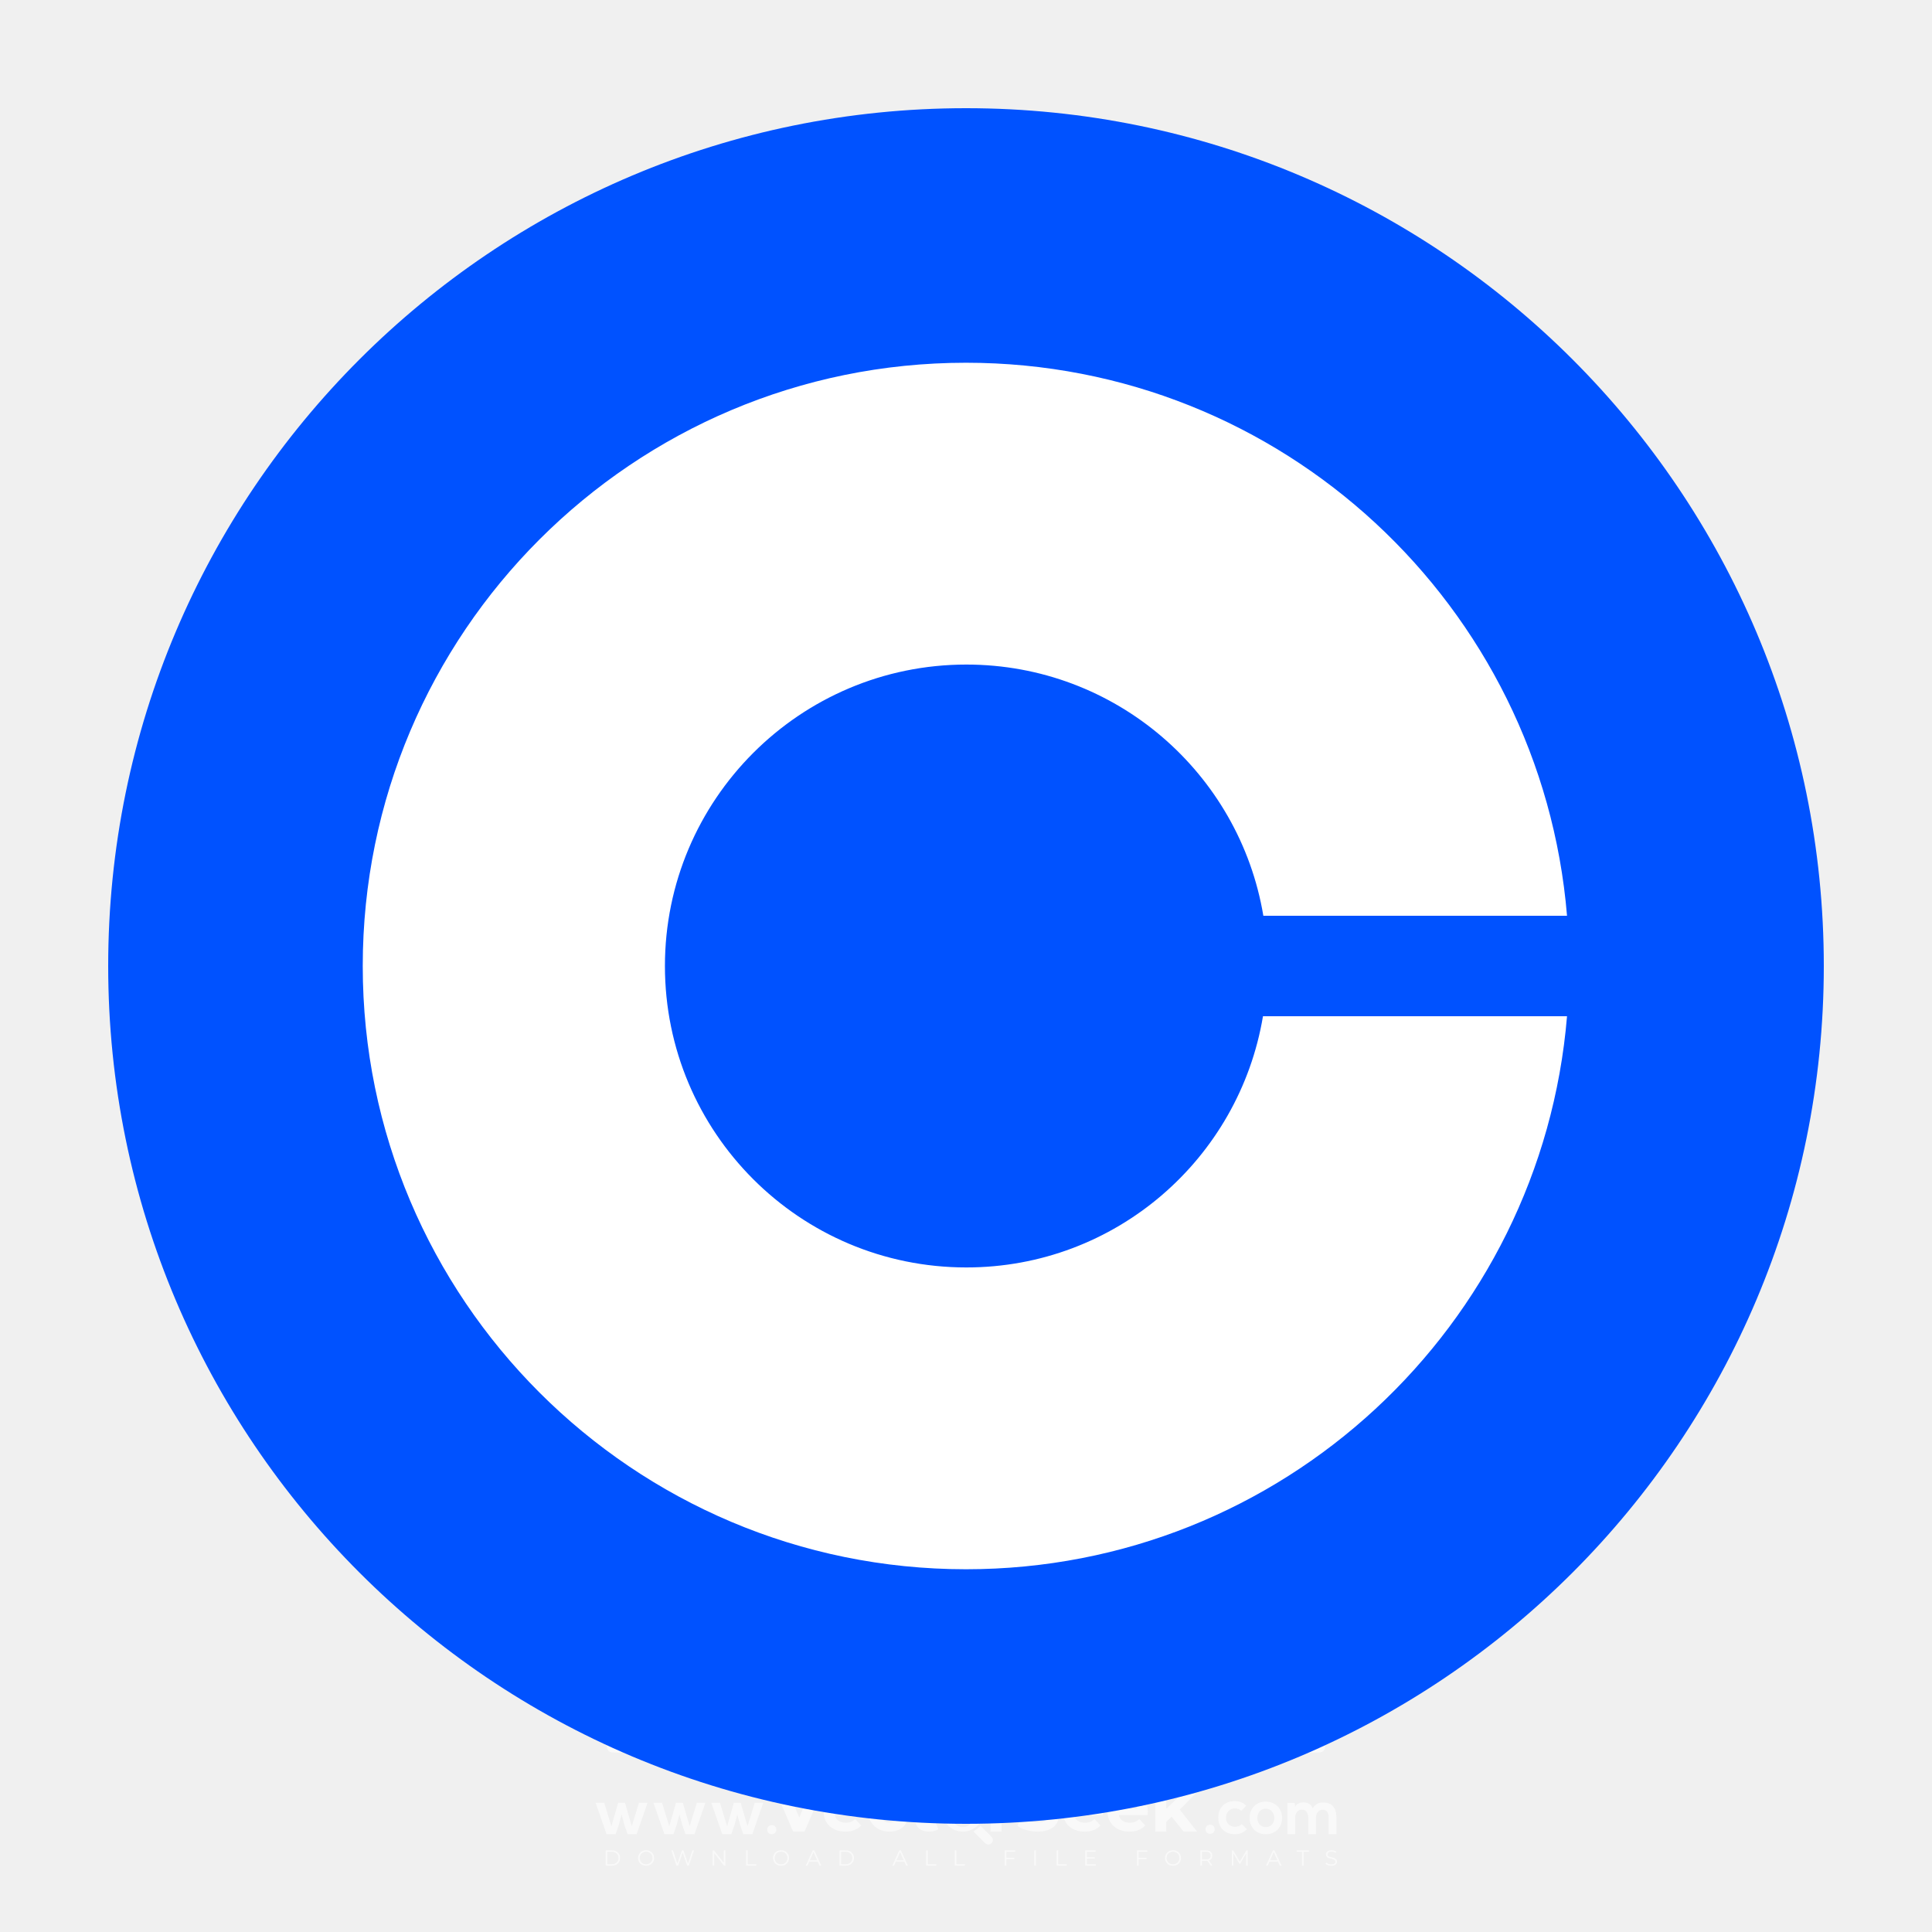
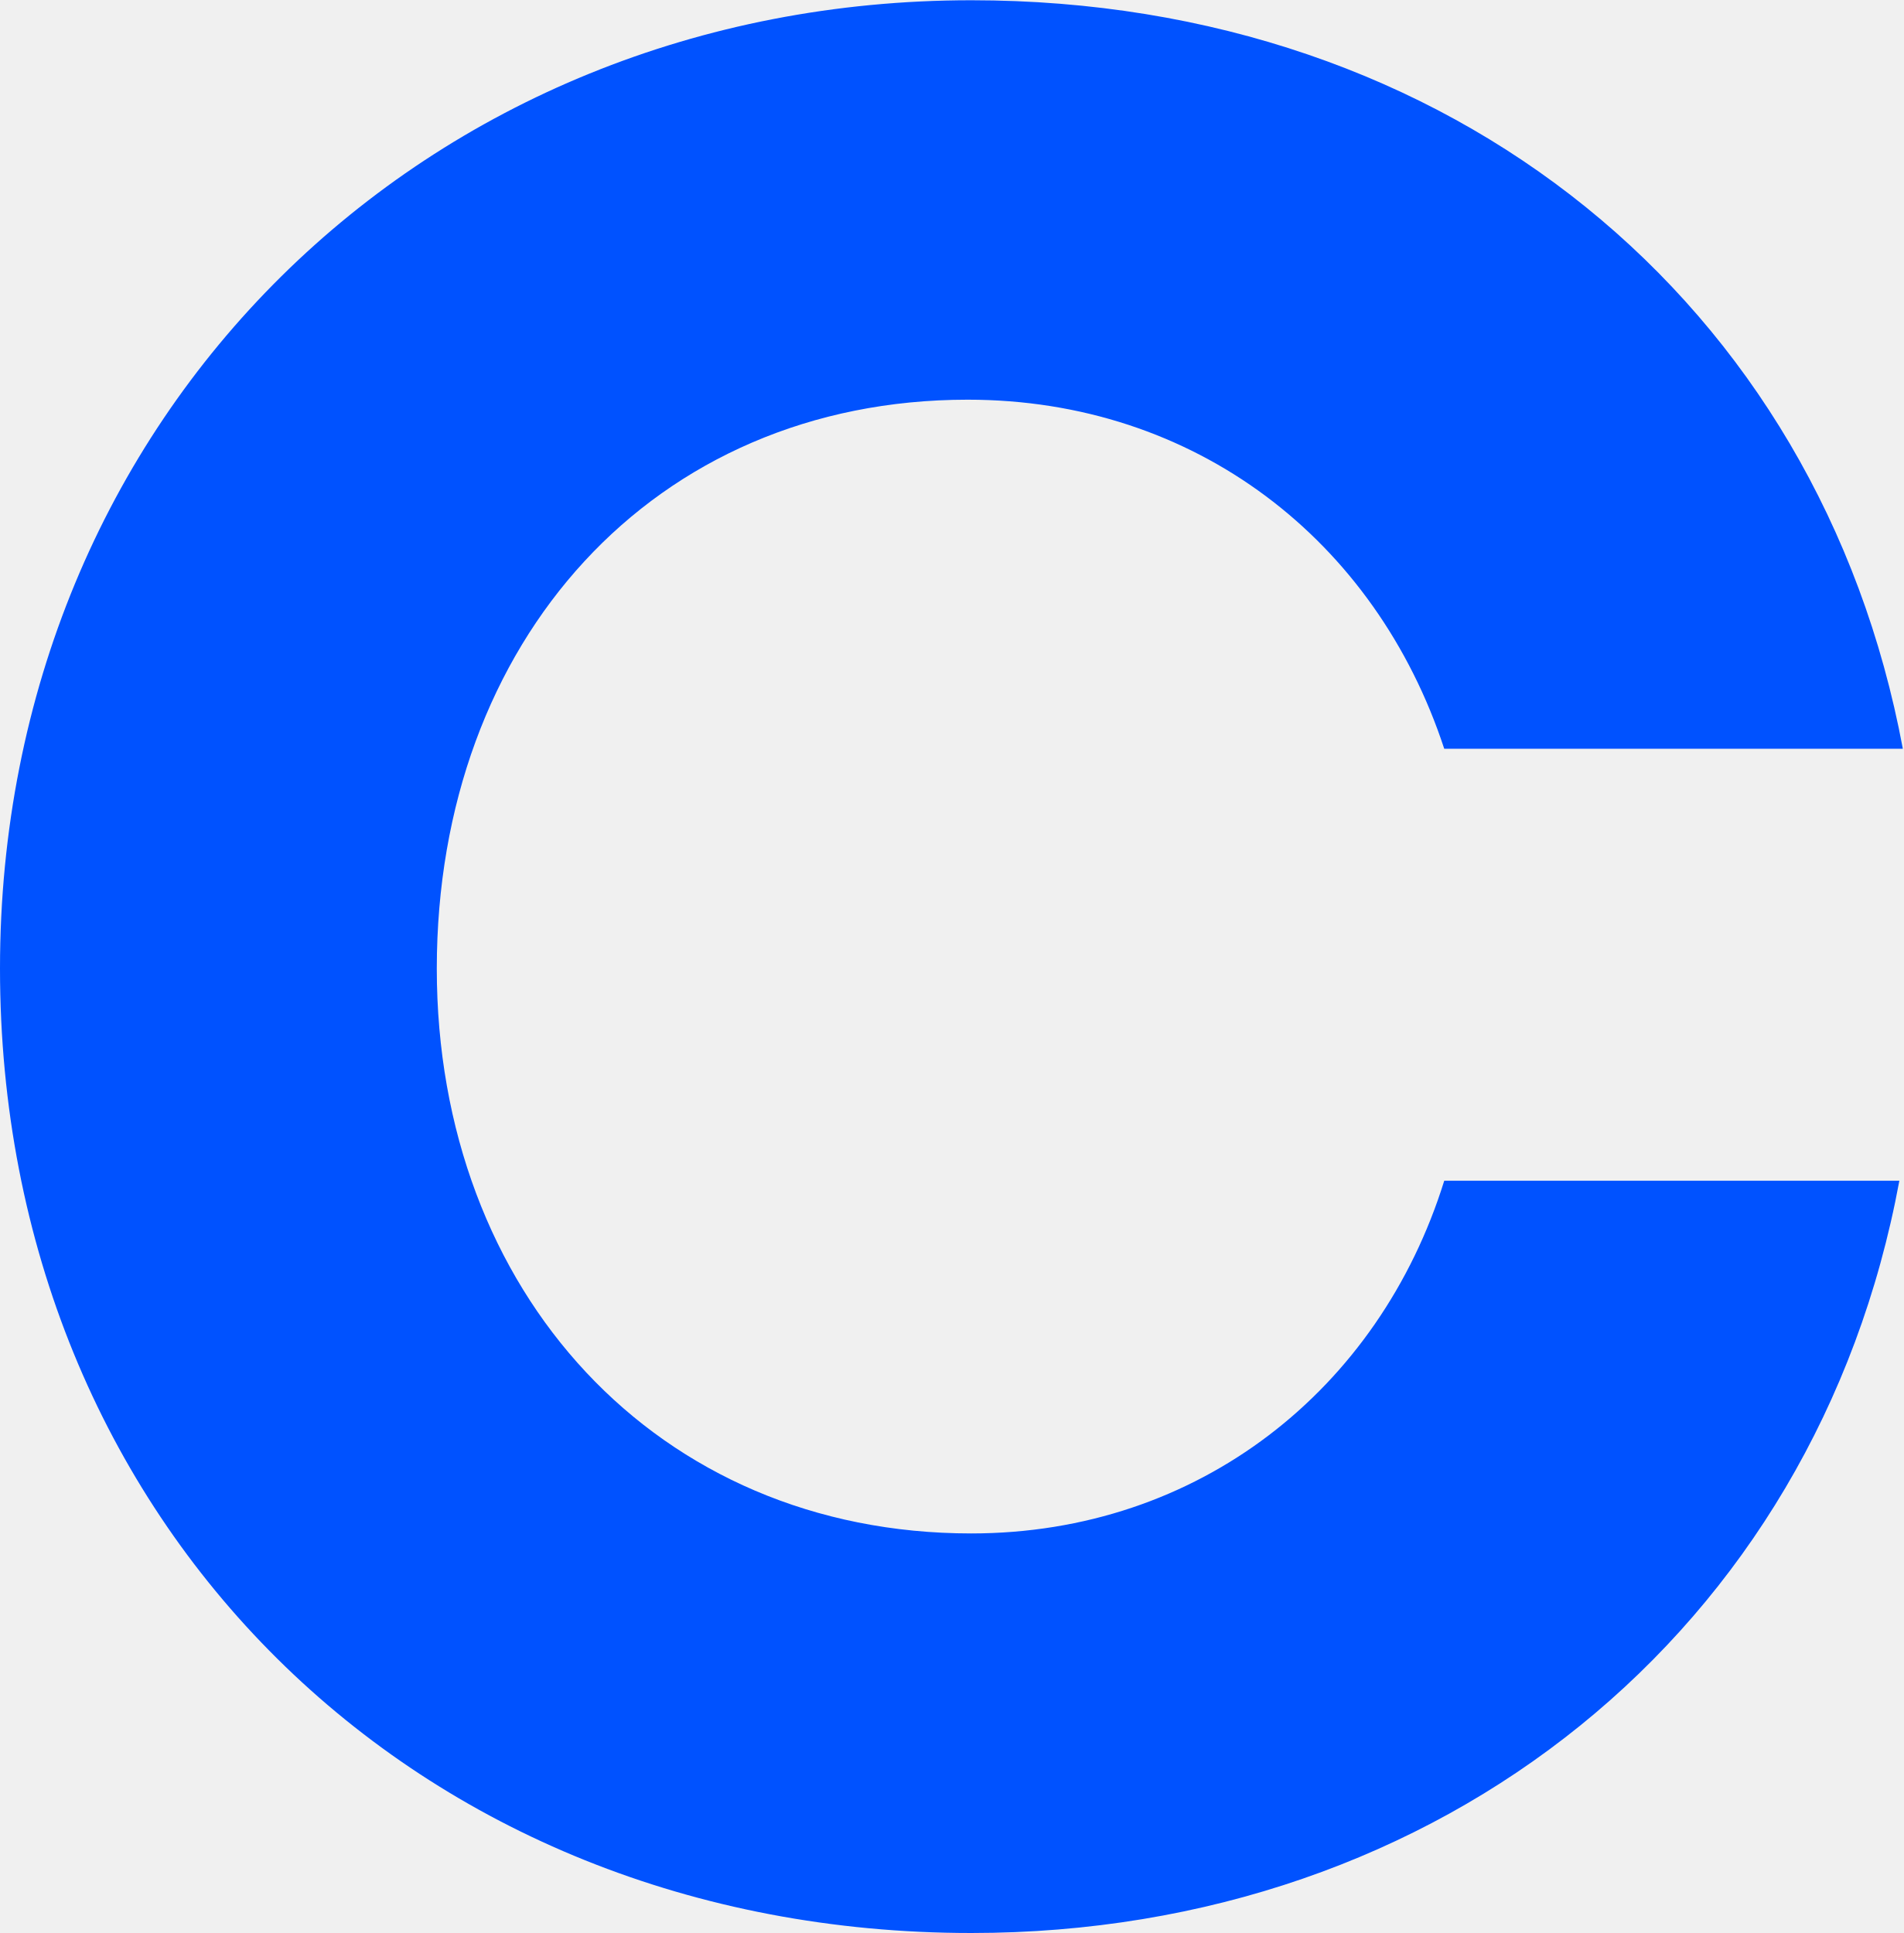
- <svg xmlns="http://www.w3.org/2000/svg" version="1.1" id="Layer_1" x="0px" y="0px" viewBox="0 0 500 500" style="enable-background:new 0 0 500 500;" xml:space="preserve">
-   <g id="watermark_1_">
-     <g>
-       <g id="watermark" style="opacity:0.61;">
-         <g>
-           <g>
-             <g>
-               <g>
-                 <polygon style="fill:#FFFFFF;" points="213.765,461.172 208.204,474.017 205.268,474.017 199.726,461.172 202.938,461.172          206.846,470.347 210.81,461.172        " />
-               </g>
-               <g>
-                 <path style="fill:#FFFFFF;" d="M223.507,469.741h-7.469c0.275,1.23,1.321,1.982,2.826,1.982c1.046,0,1.798-0.312,2.477-0.954         l1.523,1.651c-0.917,1.046-2.294,1.597-4.074,1.597c-3.413,0-5.634-2.147-5.634-5.083c0-2.954,2.257-5.083,5.267-5.083         c2.899,0,5.138,1.945,5.138,5.12C223.562,469.191,223.526,469.503,223.507,469.741 M216.002,468.071h4.863         c-0.202-1.248-1.138-2.055-2.422-2.055C217.139,466.016,216.204,466.805,216.002,468.071" />
-               </g>
-               <g>
-                 <path style="fill:#FFFFFF;" d="M224.735,468.934c0-2.973,2.294-5.083,5.505-5.083c2.074,0,3.707,0.899,4.423,2.514         l-2.22,1.193c-0.532-0.936-1.321-1.358-2.221-1.358c-1.45,0-2.587,1.009-2.587,2.734c0,1.725,1.138,2.734,2.587,2.734         c0.899,0,1.688-0.404,2.221-1.358l2.22,1.211c-0.716,1.578-2.349,2.495-4.423,2.495         C227.029,474.017,224.735,471.907,224.735,468.934" />
-               </g>
-               <g>
-                 <path style="fill:#FFFFFF;" d="M242.828,473.393c-0.587,0.422-1.45,0.624-2.331,0.624c-2.33,0-3.688-1.193-3.688-3.542         v-4.055h-1.523v-2.202h1.523v-2.404h2.863v2.404h2.459v2.202h-2.459v4.019c0,0.844,0.458,1.303,1.229,1.303         c0.422,0,0.844-0.128,1.156-0.367L242.828,473.393z" />
-               </g>
-             </g>
-             <g>
-               <path style="fill:#FFFFFF;" d="M262.474,463.997v2.643c-0.238-0.018-0.422-0.037-0.642-0.037        c-1.578,0-2.624,0.862-2.624,2.753v4.661h-2.863v-9.873h2.734v1.303C259.776,464.493,260.951,463.997,262.474,463.997" />
-             </g>
-             <g>
-               <path style="fill:#FFFFFF;" d="M263.299,472.53l1.009-2.239c1.083,0.789,2.697,1.339,4.239,1.339        c1.762,0,2.477-0.587,2.477-1.376c0-2.404-7.469-0.752-7.469-5.524c0-2.184,1.762-4,5.413-4c1.615,0,3.267,0.385,4.459,1.138        l-0.918,2.257c-1.193-0.679-2.422-1.009-3.56-1.009c-1.761,0-2.44,0.66-2.44,1.468c0,2.367,7.468,0.734,7.468,5.45        c0,2.147-1.78,3.982-5.45,3.982C266.492,474.017,264.437,473.411,263.299,472.53" />
-             </g>
-             <g>
-               <path style="fill:#FFFFFF;" d="M285.428,469.741h-7.469c0.275,1.23,1.321,1.982,2.826,1.982c1.046,0,1.798-0.312,2.477-0.954        l1.523,1.651c-0.918,1.046-2.294,1.597-4.074,1.597c-3.413,0-5.634-2.147-5.634-5.083c0-2.954,2.257-5.083,5.267-5.083        c2.9,0,5.138,1.945,5.138,5.12C285.484,469.191,285.447,469.503,285.428,469.741 M277.923,468.071h4.863        c-0.202-1.248-1.138-2.055-2.422-2.055C279.061,466.016,278.125,466.805,277.923,468.071" />
-             </g>
-             <g>
-               <path style="fill:#FFFFFF;" d="M297.007,469.741h-7.469c0.275,1.23,1.321,1.982,2.826,1.982c1.046,0,1.798-0.312,2.477-0.954        l1.523,1.651c-0.918,1.046-2.294,1.597-4.074,1.597c-3.413,0-5.634-2.147-5.634-5.083c0-2.954,2.257-5.083,5.267-5.083        c2.899,0,5.138,1.945,5.138,5.12C297.062,469.191,297.025,469.503,297.007,469.741 M289.501,468.071h4.863        c-0.202-1.248-1.138-2.055-2.422-2.055C290.639,466.016,289.703,466.805,289.501,468.071" />
-             </g>
-             <g>
-               <polygon style="fill:#FFFFFF;" points="303.208,470.145 301.831,471.503 301.831,474.017 298.969,474.017 298.969,460.401         301.831,460.401 301.831,468.108 306.016,464.144 309.429,464.144 305.318,468.328 309.796,474.017 306.327,474.017       " />
-             </g>
-             <g>
-               <path style="fill:#FFFFFF;" d="M256.601,475.359L256.601,475.359l-2.86-2.86c-0.435,0.508-0.953,0.943-1.534,1.284        c-0.092,0.069-0.186,0.136-0.283,0.199l3.027,3.027c0.456,0.456,1.195,0.456,1.65,0        C257.057,476.554,257.057,475.815,256.601,475.359" />
-             </g>
-             <g>
-               <path style="fill:#FFFFFF;" d="M249.984,463.244c0.221-0.173,0.495-0.281,0.797-0.281c0.042,0,0.083,0.002,0.124,0.006        c-0.214-0.156-0.478-0.249-0.764-0.249c-0.395,0-0.744,0.18-0.981,0.458c-0.051,0-0.1,0.006-0.151,0.008        c0.039-0.077,0.064-0.162,0.064-0.255c0-0.234-0.143-0.434-0.346-0.519c0.087,0.126,0.138,0.279,0.138,0.445        c0,0.122-0.031,0.237-0.081,0.341c-2.811,0.201-5.03,2.539-5.03,5.4c0,2.993,2.426,5.42,5.42,5.42        c2.993,0,5.42-2.426,5.42-5.42C254.595,465.879,252.593,463.635,249.984,463.244 M247.983,464.656        c0.435,0,0.844,0.112,1.199,0.309c0.374-0.245,0.82-0.387,1.299-0.387c0.711,0,1.348,0.312,1.784,0.806        c-0.435-0.379-1.004-0.61-1.627-0.61c-0.449,0-0.87,0.12-1.234,0.329c-0.079,0.046-0.156,0.096-0.229,0.15        c-0.065-0.048-0.133-0.093-0.204-0.134c-0.369-0.219-0.8-0.344-1.26-0.344c-0.3,0-0.588,0.054-0.854,0.152        C247.196,464.754,247.578,464.656,247.983,464.656 M251.772,469.098c0.115,0.305,0.181,0.634,0.181,0.979        c0,1.534-1.244,2.777-2.778,2.777c-1.534,0-2.777-1.243-2.777-2.777c0-0.345,0.066-0.674,0.181-0.979        c-0.62-0.382-1.035-1.064-1.035-1.846c0-1.197,0.971-2.168,2.168-2.168c0.565,0,1.078,0.218,1.463,0.572        c0.386-0.354,0.899-0.572,1.464-0.572c1.197,0,2.168,0.971,2.168,2.168C252.807,468.034,252.392,468.716,251.772,469.098" />
-             </g>
-             <g>
-               <path style="fill:#FFFFFF;" d="M251.666,467.061c0,0.497-0.404,0.901-0.901,0.901c-0.497,0-0.901-0.404-0.901-0.901        s0.404-0.901,0.901-0.901c0.101,0,0.197,0.017,0.287,0.047c-0.03,0.062-0.045,0.132-0.045,0.204        c0,0.273,0.221,0.494,0.494,0.494c0.05,0,0.099-0.008,0.146-0.022C251.66,466.941,251.666,467,251.666,467.061" />
-             </g>
-             <g>
-               <path style="fill:#FFFFFF;" d="M248.255,467.061c0,0.376-0.305,0.681-0.681,0.681c-0.376,0-0.681-0.305-0.681-0.681        s0.305-0.681,0.681-0.681c0.076,0,0.149,0.013,0.217,0.035c-0.023,0.047-0.034,0.1-0.034,0.155        c0,0.206,0.167,0.374,0.374,0.374c0.038,0,0.075-0.006,0.11-0.017C248.25,466.97,248.255,467.015,248.255,467.061" />
-             </g>
-             <g>
-               <g>
-                 <g>
-                   <rect x="242.908" y="467.83" style="fill:#FFFFFF;" width="0.616" height="0.616" />
-                 </g>
-                 <g>
-                   <rect x="254.827" y="467.83" style="fill:#FFFFFF;" width="0.616" height="0.616" />
-                 </g>
-                 <g>
-                   <path style="fill:#FFFFFF;" d="M255.205,468.082h-0.14c0-3.248-2.642-5.89-5.89-5.89c-3.248,0-5.89,2.642-5.89,5.89h-0.14          c0-1.611,0.627-3.125,1.766-4.264c1.139-1.139,2.653-1.766,4.264-1.766c1.611,0,3.125,0.627,4.264,1.766          C254.578,464.957,255.205,466.471,255.205,468.082" />
-                 </g>
-               </g>
-               <g>
-                 <rect x="248.868" y="461.814" style="fill:#FFFFFF;" width="0.616" height="0.616" />
-               </g>
-               <g>
-                 <rect x="244.95" y="462.052" style="fill:#FFFFFF;" width="8.45" height="0.14" />
-               </g>
-               <g>
-                 <path style="fill:#FFFFFF;" d="M245.174,462.15c0,0.108-0.088,0.196-0.196,0.196c-0.108,0-0.196-0.088-0.196-0.196         c0-0.108,0.088-0.196,0.196-0.196C245.086,461.954,245.174,462.042,245.174,462.15" />
-               </g>
-               <g>
-                 <path style="fill:#FFFFFF;" d="M253.596,462.15c0,0.108-0.088,0.196-0.196,0.196c-0.108,0-0.196-0.088-0.196-0.196         c0-0.108,0.088-0.196,0.196-0.196C253.509,461.954,253.596,462.042,253.596,462.15" />
-               </g>
-             </g>
-           </g>
-           <g>
-             <path style="fill:#FFFFFF;" d="M314.356,473.409c0,1.559-2.364,1.559-2.364,0C311.993,471.851,314.356,471.851,314.356,473.409       z" />
-           </g>
-           <g>
-             <g>
-               <g>
-                 <path style="fill:#FFFFFF;" d="M161.739,466.549l1.772,6.088l1.855-6.088h2.215l-2.823,8.14h-2.33l-0.837-2.396l-0.722-2.708         l-0.722,2.708l-0.837,2.396h-2.33l-2.839-8.14h2.231l1.855,6.088l1.756-6.088H161.739z" />
-               </g>
-               <g>
-                 <path style="fill:#FFFFFF;" d="M176.713,466.549l1.772,6.088l1.855-6.088h2.215l-2.823,8.14h-2.33l-0.837-2.396l-0.722-2.708         l-0.722,2.708l-0.837,2.396h-2.33l-2.839-8.14h2.231l1.855,6.088l1.756-6.088H176.713z" />
-               </g>
-               <g>
-                 <path style="fill:#FFFFFF;" d="M191.687,466.549l1.772,6.088l1.855-6.088h2.215l-2.823,8.14h-2.33l-0.837-2.396l-0.722-2.708         l-0.722,2.708l-0.837,2.396h-2.33l-2.839-8.14h2.231l1.855,6.088l1.756-6.088H191.687z" />
-               </g>
-             </g>
-             <g>
-               <path style="fill:#FFFFFF;" d="M200.908,473.52c0,1.559-2.364,1.559-2.364,0C198.545,471.962,200.908,471.962,200.908,473.52z        " />
-             </g>
-             <g>
-               <path style="fill:#FFFFFF;" d="M322.71,473.409c-0.935,0.919-1.919,1.28-3.117,1.28c-2.346,0-4.3-1.411-4.3-4.282        s1.953-4.284,4.3-4.284c1.149,0,2.035,0.329,2.921,1.199l-1.264,1.329c-0.476-0.428-1.066-0.64-1.623-0.64        c-1.346,0-2.33,0.985-2.33,2.396c0,1.542,1.05,2.362,2.297,2.362c0.64,0,1.28-0.18,1.772-0.672L322.71,473.409z" />
-             </g>
-             <g>
-               <path style="fill:#FFFFFF;" d="M331.805,470.472c0,2.33-1.591,4.217-4.217,4.217c-2.626,0-4.201-1.887-4.201-4.217        c0-2.314,1.609-4.217,4.185-4.217C330.149,466.255,331.805,468.158,331.805,470.472z M325.389,470.472        c0,1.231,0.739,2.38,2.199,2.38c1.46,0,2.199-1.149,2.199-2.38c0-1.215-0.854-2.396-2.199-2.396        C326.144,468.077,325.389,469.258,325.389,470.472z" />
-             </g>
-             <g>
-               <path style="fill:#FFFFFF;" d="M338.572,474.689v-4.332c0-1.068-0.559-2.035-1.658-2.035c-1.082,0-1.722,0.967-1.722,2.035        v4.332h-2.003v-8.107h1.855l0.148,0.985c0.426-0.82,1.362-1.116,2.133-1.116c0.969,0,1.937,0.394,2.396,1.51        c0.723-1.149,1.658-1.478,2.708-1.478c2.297,0,3.43,1.412,3.43,3.84v4.365h-2.003v-4.365c0-1.066-0.442-1.97-1.526-1.97        c-1.082,0-1.756,0.935-1.756,2.003v4.332H338.572z" />
-             </g>
-           </g>
-         </g>
-       </g>
-       <g style="opacity:0.61;">
-         <g>
-           <g>
-             <path style="fill:#FFFFFF;" d="M345.988,431.299c-0.006-1.224-0.959-2.121-2.189-2.14c-0.924-0.014-0.832,0.12-0.834-0.867       c-0.003-1.097-0.007-2.194,0.003-3.292c0.003-0.379-0.112-0.691-0.362-0.976c-2.342-2.668-4.678-5.342-7.019-8.011       c-0.12-0.137-0.275-0.244-0.414-0.366c-6.214,0-12.427,0-18.641,0c-0.794,0.293-1.14,0.868-1.138,1.709       c0.01,3.748,0.004,7.496,0.004,11.243c0,0.556-0.003,0.589-0.55,0.551c-1.497-0.102-2.516,0.986-2.497,2.492       c0.044,3.476,0.013,6.953,0.014,10.429c0.001,1.58,0.867,2.443,2.45,2.449c0.582,0.002,0.582,0.002,0.582,0.6       c0,2.219-0.001,4.438,0.001,6.657c0.001,1.192,0.58,1.771,1.768,1.771c8.013,0.001,16.027,0.001,24.04,0       c1.168,0,1.755-0.583,1.757-1.745c0.002-2.256,0-4.512,0.001-6.768c0-0.512,0.002-0.511,0.52-0.515       c0.271-0.002,0.541,0.008,0.809-0.058c0.996-0.246,1.69-1.044,1.694-2.069C346.003,438.696,346.005,434.997,345.988,431.299z        M317.537,417.162c5.337,0,10.674,0,16.01,0c0.548,0,0.554,0.007,0.554,0.561c0.001,2.243-0.001,4.486,0.001,6.73       c0.001,0.811,0.249,1.059,1.06,1.059c1.91,0.001,3.821,0,5.731,0.001c0.458,0,0.479,0.021,0.481,0.483       c0.003,0.887,0.002,1.775,0,2.662c-0.001,0.477-0.024,0.498-0.504,0.499c-3.895,0.001-7.79,0-11.684,0       c-3.882,0-7.765,0-11.647,0c-0.55,0-0.552-0.001-0.552-0.561c-0.001-3.624-0.001-7.247,0-10.871       C316.987,417.166,316.991,417.162,317.537,417.162z M340.822,451.579c-3.883,0.001-7.766,0-11.65,0c-3.871,0-7.742,0-11.613,0       c-0.572,0-0.574-0.002-0.574-0.579c-0.001-1.997-0.001-3.994,0.001-5.991c0-0.464,0.023-0.486,0.478-0.487       c7.803-0.001,15.607-0.001,23.41,0c0.478,0,0.499,0.02,0.499,0.503c0.002,1.997,0.001,3.994,0,5.991       C341.375,451.574,341.37,451.579,340.822,451.579z" />
-           </g>
-           <g>
-             <g>
-               <rect x="327.418" y="417.053" style="fill:#FFFFFF;" width="1.757" height="1.054" />
-             </g>
-             <g>
-               <rect x="325.662" y="418.107" style="fill:#FFFFFF;" width="1.757" height="1.054" />
-             </g>
-             <g>
-               <rect x="327.418" y="419.161" style="fill:#FFFFFF;" width="1.757" height="1.054" />
-             </g>
-             <g>
-               <rect x="325.662" y="420.215" style="fill:#FFFFFF;" width="1.757" height="1.054" />
-             </g>
-             <g>
-               <rect x="327.418" y="421.269" style="fill:#FFFFFF;" width="1.757" height="1.054" />
-             </g>
-             <g>
-               <rect x="325.662" y="422.323" style="fill:#FFFFFF;" width="1.757" height="1.054" />
-             </g>
-             <g>
-               <rect x="327.418" y="423.378" style="fill:#FFFFFF;" width="1.757" height="1.054" />
-             </g>
-             <g>
-               <rect x="325.662" y="424.432" style="fill:#FFFFFF;" width="1.757" height="1.054" />
-             </g>
-             <g>
-               <rect x="327.418" y="425.486" style="fill:#FFFFFF;" width="1.757" height="1.054" />
-             </g>
-             <g>
-               <rect x="325.662" y="426.54" style="fill:#FFFFFF;" width="1.757" height="1.054" />
-             </g>
-             <g>
-               <rect x="327.418" y="427.594" style="fill:#FFFFFF;" width="1.757" height="1.054" />
-             </g>
-             <g>
-               <rect x="325.662" y="428.648" style="fill:#FFFFFF;" width="1.757" height="1.054" />
-             </g>
-           </g>
-         </g>
-         <g>
-           <path style="fill:#FFFFFF;" d="M187.637,431.299c-0.006-1.224-0.959-2.121-2.189-2.14c-0.924-0.014-0.832,0.12-0.834-0.867      c-0.003-1.097-0.007-2.194,0.003-3.292c0.003-0.379-0.112-0.691-0.362-0.976c-2.342-2.668-4.678-5.342-7.019-8.011      c-0.12-0.137-0.275-0.244-0.414-0.366c-6.214,0-12.427,0-18.641,0c-0.794,0.293-1.14,0.868-1.138,1.709      c0.01,3.748,0.004,7.496,0.004,11.243c0,0.556-0.003,0.589-0.55,0.551c-1.497-0.102-2.516,0.986-2.497,2.492      c0.044,3.476,0.013,6.953,0.014,10.429c0.001,1.58,0.867,2.443,2.45,2.449c0.582,0.002,0.582,0.002,0.582,0.6      c0,2.219-0.001,4.438,0.001,6.657c0.001,1.192,0.58,1.771,1.768,1.771c8.013,0.001,16.027,0.001,24.04,0      c1.168,0,1.755-0.583,1.757-1.745c0.002-2.256,0-4.512,0.001-6.768c0-0.512,0.002-0.511,0.52-0.515      c0.271-0.002,0.541,0.008,0.809-0.058c0.996-0.246,1.69-1.044,1.694-2.069C187.652,438.696,187.655,434.997,187.637,431.299z       M159.187,417.162c5.337,0,10.674,0,16.01,0c0.548,0,0.554,0.007,0.554,0.561c0.001,2.243-0.001,4.486,0.001,6.73      c0.001,0.811,0.249,1.059,1.06,1.059c1.91,0.001,3.821,0,5.731,0.001c0.458,0,0.479,0.021,0.481,0.483      c0.003,0.887,0.002,1.775,0,2.662c-0.001,0.477-0.024,0.498-0.504,0.499c-3.895,0.001-7.79,0-11.684,0      c-3.882,0-7.765,0-11.647,0c-0.55,0-0.552-0.001-0.552-0.561c-0.001-3.624-0.001-7.247,0-10.871      C158.636,417.166,158.64,417.162,159.187,417.162z M182.472,451.579c-3.883,0.001-7.766,0-11.65,0c-3.871,0-7.742,0-11.613,0      c-0.572,0-0.574-0.002-0.574-0.579c-0.001-1.997-0.001-3.994,0.001-5.991c0-0.464,0.023-0.486,0.478-0.487      c7.803-0.001,15.607-0.001,23.41,0c0.478,0,0.499,0.02,0.499,0.503c0.002,1.997,0.001,3.994,0,5.991      C183.024,451.574,183.019,451.579,182.472,451.579z" />
-         </g>
-         <g>
-           <path style="fill:#FFFFFF;" d="M159.779,440.669v-7.897h2.779c0.375,0,0.726,0.061,1.053,0.182      c0.327,0.121,0.612,0.292,0.855,0.513c0.242,0.221,0.434,0.483,0.573,0.789c0.14,0.305,0.21,0.642,0.21,1.009      c0,0.375-0.07,0.715-0.21,1.02c-0.14,0.305-0.331,0.568-0.573,0.789c-0.243,0.221-0.528,0.392-0.855,0.513      c-0.327,0.121-0.678,0.182-1.053,0.182h-1.29v2.901H159.779z M162.58,436.356c0.39,0,0.684-0.111,0.882-0.331      c0.199-0.22,0.298-0.474,0.298-0.761c0-0.14-0.024-0.276-0.072-0.408c-0.048-0.132-0.121-0.248-0.221-0.347      c-0.099-0.099-0.223-0.178-0.37-0.237c-0.147-0.059-0.32-0.089-0.518-0.089h-1.312v2.173H162.58z" />
-           <path style="fill:#FFFFFF;" d="M166.308,432.771h1.731l3.177,5.294h0.088l-0.088-1.522v-3.772h1.478v7.897h-1.566l-3.353-5.592      h-0.088l0.088,1.522v4.07h-1.467V432.771z" />
-           <path style="fill:#FFFFFF;" d="M177.922,436.334h3.872c0.022,0.089,0.04,0.195,0.055,0.32c0.014,0.125,0.022,0.25,0.022,0.375      c0,0.507-0.077,0.985-0.231,1.434c-0.154,0.449-0.397,0.849-0.728,1.202c-0.353,0.375-0.776,0.666-1.268,0.871      c-0.493,0.206-1.055,0.309-1.688,0.309c-0.574,0-1.114-0.103-1.622-0.309c-0.507-0.206-0.948-0.492-1.323-0.86      c-0.375-0.367-0.673-0.803-0.894-1.307c-0.221-0.504-0.331-1.053-0.331-1.649c0-0.595,0.11-1.145,0.331-1.649      c0.221-0.504,0.518-0.939,0.894-1.307c0.375-0.367,0.816-0.654,1.323-0.86c0.507-0.206,1.048-0.309,1.622-0.309      c0.64,0,1.211,0.11,1.715,0.331c0.504,0.221,0.935,0.526,1.296,0.915l-1.025,1.004c-0.258-0.272-0.544-0.48-0.861-0.623      c-0.316-0.143-0.695-0.215-1.136-0.215c-0.361,0-0.703,0.065-1.026,0.193c-0.324,0.129-0.607,0.311-0.85,0.546      c-0.242,0.235-0.436,0.52-0.579,0.855c-0.143,0.335-0.215,0.708-0.215,1.119c0,0.412,0.072,0.785,0.215,1.12      c0.143,0.335,0.338,0.62,0.584,0.855c0.246,0.235,0.531,0.418,0.855,0.546c0.323,0.129,0.669,0.193,1.037,0.193      c0.419,0,0.773-0.061,1.064-0.182c0.29-0.121,0.538-0.278,0.744-0.469c0.148-0.132,0.275-0.3,0.381-0.502      c0.106-0.202,0.189-0.428,0.248-0.678h-2.482V436.334z" />
-         </g>
-         <g>
-           <path style="fill:#FFFFFF;" d="M224.019,431.299c-0.006-1.224-0.959-2.121-2.189-2.14c-0.924-0.014-0.832,0.12-0.834-0.867      c-0.003-1.097-0.007-2.194,0.003-3.292c0.003-0.379-0.112-0.691-0.362-0.976c-2.342-2.668-4.678-5.342-7.019-8.011      c-0.12-0.137-0.275-0.244-0.414-0.366c-6.214,0-12.427,0-18.641,0c-0.794,0.293-1.14,0.868-1.138,1.709      c0.01,3.748,0.004,7.496,0.004,11.243c0,0.556-0.003,0.589-0.55,0.551c-1.497-0.102-2.516,0.986-2.497,2.492      c0.044,3.476,0.013,6.953,0.014,10.429c0.001,1.58,0.867,2.443,2.45,2.449c0.582,0.002,0.582,0.002,0.582,0.6      c0,2.219-0.001,4.438,0.001,6.657c0.001,1.192,0.58,1.771,1.768,1.771c8.013,0.001,16.027,0.001,24.04,0      c1.168,0,1.755-0.583,1.757-1.745c0.002-2.256,0-4.512,0.001-6.768c0-0.512,0.002-0.511,0.52-0.515      c0.271-0.002,0.541,0.008,0.809-0.058c0.997-0.246,1.69-1.044,1.694-2.069C224.034,438.696,224.036,434.997,224.019,431.299z       M195.568,417.162c5.337,0,10.674,0,16.01,0c0.548,0,0.554,0.007,0.554,0.561c0.001,2.243-0.001,4.486,0.001,6.73      c0.001,0.811,0.249,1.059,1.06,1.059c1.91,0.001,3.821,0,5.731,0.001c0.458,0,0.479,0.021,0.481,0.483      c0.003,0.887,0.002,1.775,0,2.662c-0.001,0.477-0.024,0.498-0.504,0.499c-3.895,0.001-7.79,0-11.684,0      c-3.882,0-7.765,0-11.647,0c-0.55,0-0.552-0.001-0.552-0.561c-0.001-3.624-0.001-7.247,0-10.871      C195.018,417.166,195.022,417.162,195.568,417.162z M218.854,451.579c-3.883,0.001-7.766,0-11.65,0c-3.871,0-7.742,0-11.613,0      c-0.572,0-0.574-0.002-0.574-0.579c-0.001-1.997-0.001-3.994,0.001-5.991c0-0.464,0.023-0.486,0.478-0.487      c7.803-0.001,15.607-0.001,23.41,0c0.478,0,0.499,0.02,0.499,0.503c0.002,1.997,0.001,3.994,0,5.991      C219.406,451.574,219.401,451.579,218.854,451.579z" />
-         </g>
-         <g>
-           <path style="fill:#FFFFFF;" d="M205.111,432.771h1.699l2.967,7.897h-1.644l-0.651-1.886h-3.044l-0.651,1.886h-1.643      L205.111,432.771z M206.997,437.415l-0.706-1.974l-0.287-0.96h-0.088l-0.287,0.96l-0.706,1.974H206.997z" />
-           <path style="fill:#FFFFFF;" d="M211.331,434.536c-0.125,0-0.245-0.024-0.359-0.072c-0.114-0.048-0.213-0.114-0.298-0.199      c-0.084-0.084-0.151-0.182-0.198-0.292c-0.048-0.11-0.072-0.232-0.072-0.364s0.024-0.254,0.072-0.364      c0.048-0.11,0.114-0.208,0.198-0.292c0.084-0.084,0.184-0.151,0.298-0.198c0.114-0.048,0.233-0.072,0.359-0.072      c0.257,0,0.478,0.09,0.662,0.27c0.184,0.181,0.276,0.399,0.276,0.656s-0.092,0.476-0.276,0.656      C211.809,434.446,211.589,434.536,211.331,434.536z M210.615,440.669v-5.404h1.445v5.404H210.615z" />
-         </g>
-         <g>
-           <path style="fill:#FFFFFF;" d="M261.044,431.299c-0.006-1.224-0.959-2.121-2.189-2.14c-0.924-0.014-0.832,0.12-0.834-0.867      c-0.003-1.097-0.007-2.194,0.003-3.292c0.003-0.379-0.112-0.691-0.362-0.976c-2.342-2.668-4.678-5.342-7.019-8.011      c-0.12-0.137-0.275-0.244-0.414-0.366c-6.214,0-12.427,0-18.641,0c-0.794,0.293-1.14,0.868-1.138,1.709      c0.01,3.748,0.004,7.496,0.004,11.243c0,0.556-0.003,0.589-0.55,0.551c-1.497-0.102-2.516,0.986-2.497,2.492      c0.044,3.476,0.013,6.953,0.014,10.429c0.001,1.58,0.867,2.443,2.45,2.449c0.582,0.002,0.582,0.002,0.582,0.6      c0,2.219-0.001,4.438,0.001,6.657c0.001,1.192,0.58,1.771,1.768,1.771c8.013,0.001,16.027,0.001,24.04,0      c1.168,0,1.755-0.583,1.757-1.745c0.002-2.256,0-4.512,0.001-6.768c0-0.512,0.002-0.511,0.52-0.515      c0.271-0.002,0.541,0.008,0.809-0.058c0.996-0.246,1.69-1.044,1.694-2.069C261.059,438.696,261.061,434.997,261.044,431.299z       M232.593,417.162c5.337,0,10.674,0,16.01,0c0.548,0,0.554,0.007,0.554,0.561c0.001,2.243-0.001,4.486,0.001,6.73      c0.001,0.811,0.249,1.059,1.06,1.059c1.91,0.001,3.821,0,5.731,0.001c0.458,0,0.479,0.021,0.481,0.483      c0.003,0.887,0.002,1.775,0,2.662c-0.001,0.477-0.024,0.498-0.504,0.499c-3.895,0.001-7.79,0-11.684,0      c-3.882,0-7.765,0-11.647,0c-0.55,0-0.552-0.001-0.552-0.561c-0.001-3.624-0.001-7.247,0-10.871      C232.042,417.166,232.047,417.162,232.593,417.162z M255.878,451.579c-3.883,0.001-7.766,0-11.65,0c-3.871,0-7.742,0-11.613,0      c-0.572,0-0.574-0.002-0.574-0.579c-0.001-1.997-0.001-3.994,0.001-5.991c0-0.464,0.023-0.486,0.478-0.487      c7.803-0.001,15.607-0.001,23.41,0c0.478,0,0.499,0.02,0.499,0.503c0.002,1.997,0.001,3.994,0,5.991      C256.431,451.574,256.426,451.579,255.878,451.579z" />
-         </g>
-         <g>
-           <path style="fill:#FFFFFF;" d="M236.361,440.845c-0.338,0-0.662-0.048-0.971-0.143c-0.309-0.095-0.592-0.239-0.849-0.43      c-0.257-0.191-0.481-0.425-0.673-0.7c-0.191-0.276-0.342-0.597-0.452-0.965l1.401-0.551c0.103,0.397,0.283,0.726,0.54,0.987      c0.257,0.261,0.596,0.392,1.015,0.392c0.154,0,0.303-0.02,0.447-0.061c0.143-0.04,0.272-0.099,0.386-0.176      s0.204-0.175,0.27-0.292c0.066-0.118,0.099-0.254,0.099-0.408c0-0.147-0.026-0.279-0.077-0.397      c-0.051-0.117-0.138-0.227-0.259-0.331c-0.121-0.103-0.28-0.202-0.475-0.298c-0.195-0.095-0.435-0.195-0.722-0.298l-0.485-0.176      c-0.213-0.073-0.429-0.173-0.645-0.298c-0.217-0.125-0.413-0.276-0.59-0.452c-0.177-0.176-0.322-0.384-0.436-0.623      c-0.114-0.239-0.171-0.509-0.171-0.81c0-0.309,0.06-0.597,0.182-0.866c0.121-0.268,0.294-0.503,0.518-0.706      c0.224-0.202,0.492-0.36,0.805-0.474s0.66-0.171,1.042-0.171c0.397,0,0.74,0.053,1.031,0.16      c0.291,0.107,0.537,0.243,0.739,0.408c0.202,0.165,0.366,0.348,0.491,0.546c0.125,0.199,0.217,0.386,0.276,0.563l-1.312,0.551      c-0.074-0.221-0.208-0.419-0.402-0.596c-0.195-0.176-0.462-0.265-0.8-0.265c-0.324,0-0.592,0.075-0.805,0.226      c-0.213,0.151-0.32,0.348-0.32,0.59c0,0.235,0.103,0.436,0.309,0.601c0.206,0.165,0.533,0.325,0.982,0.48l0.497,0.165      c0.316,0.111,0.605,0.237,0.866,0.381c0.261,0.143,0.485,0.314,0.673,0.513c0.187,0.199,0.331,0.425,0.43,0.678      c0.1,0.254,0.149,0.546,0.149,0.877c0,0.412-0.083,0.767-0.248,1.064c-0.165,0.298-0.377,0.542-0.634,0.734      c-0.258,0.191-0.548,0.335-0.872,0.43C236.986,440.797,236.67,440.845,236.361,440.845z" />
-           <path style="fill:#FFFFFF;" d="M239.516,432.771h1.61l1.633,4.754l0.287,1.015h0.088l0.309-1.015l1.699-4.754h1.61l-2.879,7.897      h-1.566L239.516,432.771z" />
-           <path style="fill:#FFFFFF;" d="M251.097,436.334h3.871c0.022,0.089,0.04,0.195,0.055,0.32c0.015,0.125,0.023,0.25,0.023,0.375      c0,0.507-0.078,0.985-0.232,1.434c-0.154,0.449-0.397,0.849-0.728,1.202c-0.353,0.375-0.775,0.666-1.268,0.871      c-0.493,0.206-1.055,0.309-1.688,0.309c-0.574,0-1.114-0.103-1.621-0.309c-0.507-0.206-0.949-0.492-1.324-0.86      c-0.375-0.367-0.673-0.803-0.894-1.307c-0.22-0.504-0.331-1.053-0.331-1.649c0-0.595,0.11-1.145,0.331-1.649      c0.221-0.504,0.518-0.939,0.894-1.307c0.375-0.367,0.816-0.654,1.324-0.86c0.507-0.206,1.047-0.309,1.621-0.309      c0.64,0,1.211,0.11,1.715,0.331c0.504,0.221,0.936,0.526,1.296,0.915l-1.026,1.004c-0.257-0.272-0.544-0.48-0.861-0.623      c-0.316-0.143-0.694-0.215-1.136-0.215c-0.36,0-0.702,0.065-1.026,0.193c-0.323,0.129-0.607,0.311-0.849,0.546      c-0.243,0.235-0.436,0.52-0.579,0.855c-0.143,0.335-0.215,0.708-0.215,1.119c0,0.412,0.072,0.785,0.215,1.12      c0.143,0.335,0.338,0.62,0.585,0.855c0.246,0.235,0.531,0.418,0.854,0.546c0.324,0.129,0.669,0.193,1.037,0.193      c0.419,0,0.774-0.061,1.064-0.182c0.29-0.121,0.539-0.278,0.745-0.469c0.147-0.132,0.274-0.3,0.38-0.502      c0.107-0.202,0.189-0.428,0.248-0.678h-2.482V436.334z" />
-         </g>
-         <g>
-           <path style="fill:#FFFFFF;" d="M297.3,431.299c-0.006-1.224-0.959-2.121-2.189-2.14c-0.924-0.014-0.832,0.12-0.834-0.867      c-0.003-1.097-0.007-2.194,0.003-3.292c0.003-0.379-0.112-0.691-0.362-0.976c-2.342-2.668-4.678-5.342-7.019-8.011      c-0.12-0.137-0.275-0.244-0.414-0.366c-6.214,0-12.427,0-18.641,0c-0.794,0.293-1.14,0.868-1.138,1.709      c0.01,3.748,0.004,7.496,0.004,11.243c0,0.556-0.003,0.589-0.55,0.551c-1.497-0.102-2.516,0.986-2.497,2.492      c0.044,3.476,0.013,6.953,0.014,10.429c0.001,1.58,0.867,2.443,2.45,2.449c0.582,0.002,0.582,0.002,0.582,0.6      c0,2.219-0.001,4.438,0.001,6.657c0.001,1.192,0.58,1.771,1.768,1.771c8.013,0.001,16.027,0.001,24.04,0      c1.168,0,1.755-0.583,1.757-1.745c0.002-2.256,0-4.512,0.001-6.768c0-0.512,0.002-0.511,0.52-0.515      c0.271-0.002,0.541,0.008,0.809-0.058c0.996-0.246,1.69-1.044,1.694-2.069C297.315,438.696,297.318,434.997,297.3,431.299z       M268.85,417.162c5.337,0,10.674,0,16.01,0c0.548,0,0.554,0.007,0.554,0.561c0.001,2.243-0.001,4.486,0.001,6.73      c0.001,0.811,0.249,1.059,1.06,1.059c1.91,0.001,3.821,0,5.731,0.001c0.458,0,0.479,0.021,0.481,0.483      c0.003,0.887,0.002,1.775,0,2.662c-0.001,0.477-0.024,0.498-0.504,0.499c-3.895,0.001-7.79,0-11.684,0      c-3.882,0-7.765,0-11.647,0c-0.55,0-0.552-0.001-0.552-0.561c-0.001-3.624-0.001-7.247,0-10.871      C268.299,417.166,268.303,417.162,268.85,417.162z M292.135,451.579c-3.883,0.001-7.766,0-11.65,0c-3.871,0-7.742,0-11.613,0      c-0.572,0-0.574-0.002-0.574-0.579c-0.001-1.997-0.001-3.994,0.001-5.991c0-0.464,0.023-0.486,0.478-0.487      c7.803-0.001,15.607-0.001,23.41,0c0.478,0,0.499,0.02,0.499,0.503c0.001,1.997,0.001,3.994,0,5.991      C292.687,451.574,292.682,451.579,292.135,451.579z" />
-         </g>
-         <g>
-           <path style="fill:#FFFFFF;" d="M272.966,434.183v1.831h3.165v1.412h-3.165v1.831h3.518v1.412h-5.007v-7.897h5.007v1.412H272.966      z" />
-           <path style="fill:#FFFFFF;" d="M277.852,440.669v-7.897h2.779c0.375,0,0.726,0.061,1.053,0.182      c0.327,0.121,0.612,0.292,0.855,0.513c0.243,0.221,0.434,0.483,0.574,0.789c0.14,0.305,0.209,0.642,0.209,1.009      c0,0.375-0.07,0.715-0.209,1.02c-0.14,0.305-0.331,0.568-0.574,0.789c-0.243,0.221-0.528,0.392-0.855,0.513      c-0.327,0.121-0.678,0.182-1.053,0.182h-1.29v2.901H277.852z M280.653,436.356c0.389,0,0.684-0.111,0.882-0.331      c0.199-0.22,0.298-0.474,0.298-0.761c0-0.14-0.024-0.276-0.072-0.408c-0.048-0.132-0.121-0.248-0.221-0.347      c-0.099-0.099-0.222-0.178-0.37-0.237c-0.147-0.059-0.32-0.089-0.518-0.089h-1.312v2.173H280.653z" />
-           <path style="fill:#FFFFFF;" d="M286.797,440.845c-0.338,0-0.662-0.048-0.971-0.143c-0.309-0.095-0.592-0.239-0.849-0.43      c-0.257-0.191-0.482-0.425-0.673-0.7c-0.191-0.276-0.342-0.597-0.452-0.965l1.401-0.551c0.103,0.397,0.283,0.726,0.541,0.987      c0.257,0.261,0.595,0.392,1.015,0.392c0.154,0,0.303-0.02,0.447-0.061c0.143-0.04,0.272-0.099,0.386-0.176      c0.114-0.077,0.204-0.175,0.27-0.292c0.066-0.118,0.1-0.254,0.1-0.408c0-0.147-0.026-0.279-0.077-0.397      c-0.051-0.117-0.138-0.227-0.259-0.331c-0.121-0.103-0.279-0.202-0.474-0.298c-0.195-0.095-0.436-0.195-0.723-0.298      l-0.485-0.176c-0.213-0.073-0.428-0.173-0.645-0.298c-0.217-0.125-0.414-0.276-0.59-0.452c-0.176-0.176-0.322-0.384-0.436-0.623      c-0.114-0.239-0.171-0.509-0.171-0.81c0-0.309,0.061-0.597,0.182-0.866c0.121-0.268,0.294-0.503,0.518-0.706      c0.224-0.202,0.493-0.36,0.805-0.474c0.312-0.114,0.66-0.171,1.042-0.171c0.397,0,0.741,0.053,1.031,0.16      c0.29,0.107,0.537,0.243,0.739,0.408c0.202,0.165,0.365,0.348,0.491,0.546c0.125,0.199,0.217,0.386,0.276,0.563l-1.312,0.551      c-0.074-0.221-0.208-0.419-0.403-0.596c-0.195-0.176-0.462-0.265-0.799-0.265c-0.324,0-0.592,0.075-0.805,0.226      c-0.213,0.151-0.32,0.348-0.32,0.59c0,0.235,0.103,0.436,0.309,0.601c0.206,0.165,0.533,0.325,0.982,0.48l0.496,0.165      c0.316,0.111,0.605,0.237,0.866,0.381c0.261,0.143,0.485,0.314,0.673,0.513c0.187,0.199,0.331,0.425,0.43,0.678      c0.099,0.254,0.149,0.546,0.149,0.877c0,0.412-0.083,0.767-0.248,1.064c-0.165,0.298-0.377,0.542-0.634,0.734      c-0.258,0.191-0.548,0.335-0.872,0.43C287.422,440.797,287.105,440.845,286.797,440.845z" />
-         </g>
-         <g>
-           <path style="fill:#FFFFFF;" d="M321.394,439.168l4.004-4.985h-3.827v-1.412h5.559v1.5l-3.96,4.985h4.004v1.412h-5.779V439.168z" />
-           <path style="fill:#FFFFFF;" d="M328.409,432.771h1.489v7.897h-1.489V432.771z" />
-           <path style="fill:#FFFFFF;" d="M331.486,440.669v-7.897h2.779c0.375,0,0.726,0.061,1.053,0.182      c0.327,0.121,0.612,0.292,0.855,0.513s0.434,0.483,0.574,0.789c0.14,0.305,0.209,0.642,0.209,1.009      c0,0.375-0.07,0.715-0.209,1.02c-0.14,0.305-0.331,0.568-0.574,0.789c-0.243,0.221-0.528,0.392-0.855,0.513      c-0.327,0.121-0.678,0.182-1.053,0.182h-1.29v2.901H331.486z M334.288,436.356c0.389,0,0.684-0.111,0.882-0.331      c0.199-0.22,0.298-0.474,0.298-0.761c0-0.14-0.024-0.276-0.072-0.408c-0.048-0.132-0.121-0.248-0.221-0.347      c-0.099-0.099-0.222-0.178-0.37-0.237c-0.147-0.059-0.32-0.089-0.518-0.089h-1.312v2.173H334.288z" />
-         </g>
-       </g>
-       <g style="opacity:0.61;">
-         <path style="fill:#FFFFFF;" d="M300.133,433.27h9.067v2.242h-9.067V433.27z M300.133,437.136h9.067v2.243h-9.067V437.136z" />
-       </g>
-     </g>
-     <g style="opacity:0.61;">
-       <path style="fill:#FFFFFF;" d="M156.756,478.878h1.607c1.263,0,2.114,0.812,2.114,1.974c0,1.161-0.851,1.973-2.114,1.973h-1.607    V478.878z M158.34,482.464c1.049,0,1.725-0.665,1.725-1.612c0-0.947-0.677-1.613-1.725-1.613h-1.167v3.225H158.34z" />
-       <path style="fill:#FFFFFF;" d="M165.139,480.851c0-1.15,0.879-2.007,2.075-2.007c1.184,0,2.069,0.851,2.069,2.007    c0,1.156-0.885,2.007-2.069,2.007C166.019,482.858,165.139,482.002,165.139,480.851z M168.866,480.851    c0-0.942-0.705-1.635-1.652-1.635c-0.953,0-1.663,0.693-1.663,1.635c0,0.941,0.71,1.635,1.663,1.635    C168.162,482.486,168.866,481.793,168.866,480.851z" />
-       <path style="fill:#FFFFFF;" d="M179.596,478.878l-1.331,3.947h-0.44l-1.156-3.366l-1.161,3.366h-0.434l-1.331-3.947h0.429    l1.139,3.394l1.178-3.394h0.389l1.161,3.411l1.156-3.411H179.596z" />
-       <path style="fill:#FFFFFF;" d="M187.731,478.878v3.947h-0.344l-2.537-3.202v3.202h-0.417v-3.947h0.344l2.543,3.203v-3.203H187.731    z" />
-       <path style="fill:#FFFFFF;" d="M193.093,478.878h0.417v3.586h2.21v0.361h-2.627V478.878z" />
-       <path style="fill:#FFFFFF;" d="M200.061,480.851c0-1.15,0.879-2.007,2.075-2.007c1.184,0,2.069,0.851,2.069,2.007    c0,1.156-0.885,2.007-2.069,2.007C200.941,482.858,200.061,482.002,200.061,480.851z M203.788,480.851    c0-0.942-0.705-1.635-1.652-1.635c-0.953,0-1.663,0.693-1.663,1.635c0,0.941,0.71,1.635,1.663,1.635    C203.083,482.486,203.788,481.793,203.788,480.851z" />
-       <path style="fill:#FFFFFF;" d="M211.636,481.77h-2.199l-0.474,1.054h-0.434l1.804-3.947h0.412l1.804,3.947h-0.44L211.636,481.77z     M211.484,481.432l-0.947-2.12l-0.947,2.12H211.484z" />
-       <path style="fill:#FFFFFF;" d="M217.28,478.878h1.607c1.263,0,2.114,0.812,2.114,1.974c0,1.161-0.851,1.973-2.114,1.973h-1.607    V478.878z M218.864,482.464c1.049,0,1.725-0.665,1.725-1.612c0-0.947-0.677-1.613-1.725-1.613h-1.167v3.225H218.864z" />
-       <path style="fill:#FFFFFF;" d="M234.041,481.77h-2.199l-0.474,1.054h-0.434l1.804-3.947h0.412l1.804,3.947h-0.44L234.041,481.77z     M233.889,481.432l-0.947-2.12l-0.947,2.12H233.889z" />
-       <path style="fill:#FFFFFF;" d="M239.685,478.878h0.417v3.586h2.21v0.361h-2.627V478.878z" />
-       <path style="fill:#FFFFFF;" d="M247.082,478.878h0.417v3.586h2.21v0.361h-2.627V478.878z" />
-       <path style="fill:#FFFFFF;" d="M260.449,479.239v1.551h2.041v0.361h-2.041v1.675h-0.417v-3.947h2.706v0.361H260.449z" />
-       <path style="fill:#FFFFFF;" d="M267.678,478.878h0.417v3.947h-0.417V478.878z" />
-       <path style="fill:#FFFFFF;" d="M273.456,478.878h0.417v3.586h2.21v0.361h-2.627V478.878z" />
-       <path style="fill:#FFFFFF;" d="M283.644,482.464v0.361h-2.791v-3.947h2.706v0.361h-2.289v1.404h2.041v0.355h-2.041v1.466H283.644z    " />
-       <path style="fill:#FFFFFF;" d="M294.672,479.239v1.551h2.041v0.361h-2.041v1.675h-0.417v-3.947h2.706v0.361H294.672z" />
-       <path style="fill:#FFFFFF;" d="M301.5,480.851c0-1.15,0.879-2.007,2.075-2.007c1.184,0,2.069,0.851,2.069,2.007    c0,1.156-0.885,2.007-2.069,2.007C302.379,482.858,301.5,482.002,301.5,480.851z M305.226,480.851    c0-0.942-0.705-1.635-1.652-1.635c-0.953,0-1.663,0.693-1.663,1.635c0,0.941,0.71,1.635,1.663,1.635    C304.522,482.486,305.226,481.793,305.226,480.851z" />
-       <path style="fill:#FFFFFF;" d="M313.351,482.825l-0.902-1.269c-0.102,0.011-0.203,0.017-0.316,0.017h-1.06v1.252h-0.417v-3.947    h1.477c1.004,0,1.613,0.507,1.613,1.353c0,0.62-0.327,1.054-0.902,1.24l0.964,1.353H313.351z M313.328,480.231    c0-0.632-0.417-0.992-1.207-0.992h-1.048v1.979h1.048C312.911,481.218,313.328,480.851,313.328,480.231z" />
-       <path style="fill:#FFFFFF;" d="M322.907,478.878v3.947h-0.4v-3.158l-1.551,2.656h-0.197l-1.551-2.639v3.14h-0.4v-3.947h0.344    l1.714,2.926l1.697-2.926H322.907z" />
-       <path style="fill:#FFFFFF;" d="M330.744,481.77h-2.199l-0.473,1.054h-0.434l1.804-3.947h0.411l1.804,3.947h-0.44L330.744,481.77z     M330.592,481.432l-0.947-2.12l-0.947,2.12H330.592z" />
-       <path style="fill:#FFFFFF;" d="M336.957,479.239h-1.387v-0.361h3.192v0.361h-1.387v3.586h-0.417V479.239z" />
-       <path style="fill:#FFFFFF;" d="M343.063,482.346l0.164-0.321c0.282,0.276,0.784,0.479,1.302,0.479c0.739,0,1.06-0.31,1.06-0.699    c0-1.083-2.43-0.417-2.43-1.877c0-0.581,0.451-1.083,1.455-1.083c0.446,0,0.908,0.13,1.224,0.35l-0.141,0.333    c-0.338-0.22-0.733-0.327-1.083-0.327c-0.722,0-1.043,0.321-1.043,0.716c0,1.083,2.43,0.429,2.43,1.866    c0,0.581-0.462,1.077-1.472,1.077C343.937,482.858,343.356,482.65,343.063,482.346z" />
+ <svg xmlns="http://www.w3.org/2000/svg" version="1.2" viewBox="0 0 1527 1551" width="1527" height="1551">
+   <defs>
+     <clipPath clipPathUnits="userSpaceOnUse" id="cp1">
+       <path d="m0-600.49h12041.16v2151.49h-12041.16z" />
+     </clipPath>
+   </defs>
+   <style>
+ 		.s0 { fill: #0052ff } 
+ 	</style>
+   <g id="Clip-Path" clip-path="url(#cp1)">
+     <g id="Layer">
+       <path id="Layer" class="s0" d="m350.4 777.1c0 259.8 176.7 453.3 428.7 453.3 182.5 0 327.4-115.5 379.5-283h365.1c-66.7 361-367.9 603.6-744.5 603.6-446 0-779.2-329.2-779.2-773.9 0-444.8 341.8-776.9 779.2-776.9 385.2 0 680.6 242.6 747.3 600.6h-367.9c-55-167.5-199.8-280.1-382.3-280.1-252 0-425.8 193.5-425.9 456.4z" />
    </g>
  </g>
-   <g>
- </g>
-   <g>
-     <path style="fill:#0052FF;" d="M250,28L250,28c122.606,0,222,99.394,222,222l0,0c0,122.606-99.394,222-222,222l0,0   c-122.606,0-222-99.394-222-222l0,0C28,127.394,127.394,28,250,28z" />
-     <path style="fill:#FFFFFF;" d="M250.096,328.013c-43.148,0-78.013-34.961-78.013-78.013s34.961-78.013,78.013-78.013   c38.621,0,70.693,28.123,76.857,65.011h78.591C398.899,156.866,331.866,93.878,250,93.878C163.8,93.878,93.878,163.8,93.878,250   S163.8,406.122,250,406.122c81.866,0,148.899-62.988,155.544-143.12h-78.687C320.693,299.89,288.718,328.013,250.096,328.013z" />
-   </g>
</svg>
